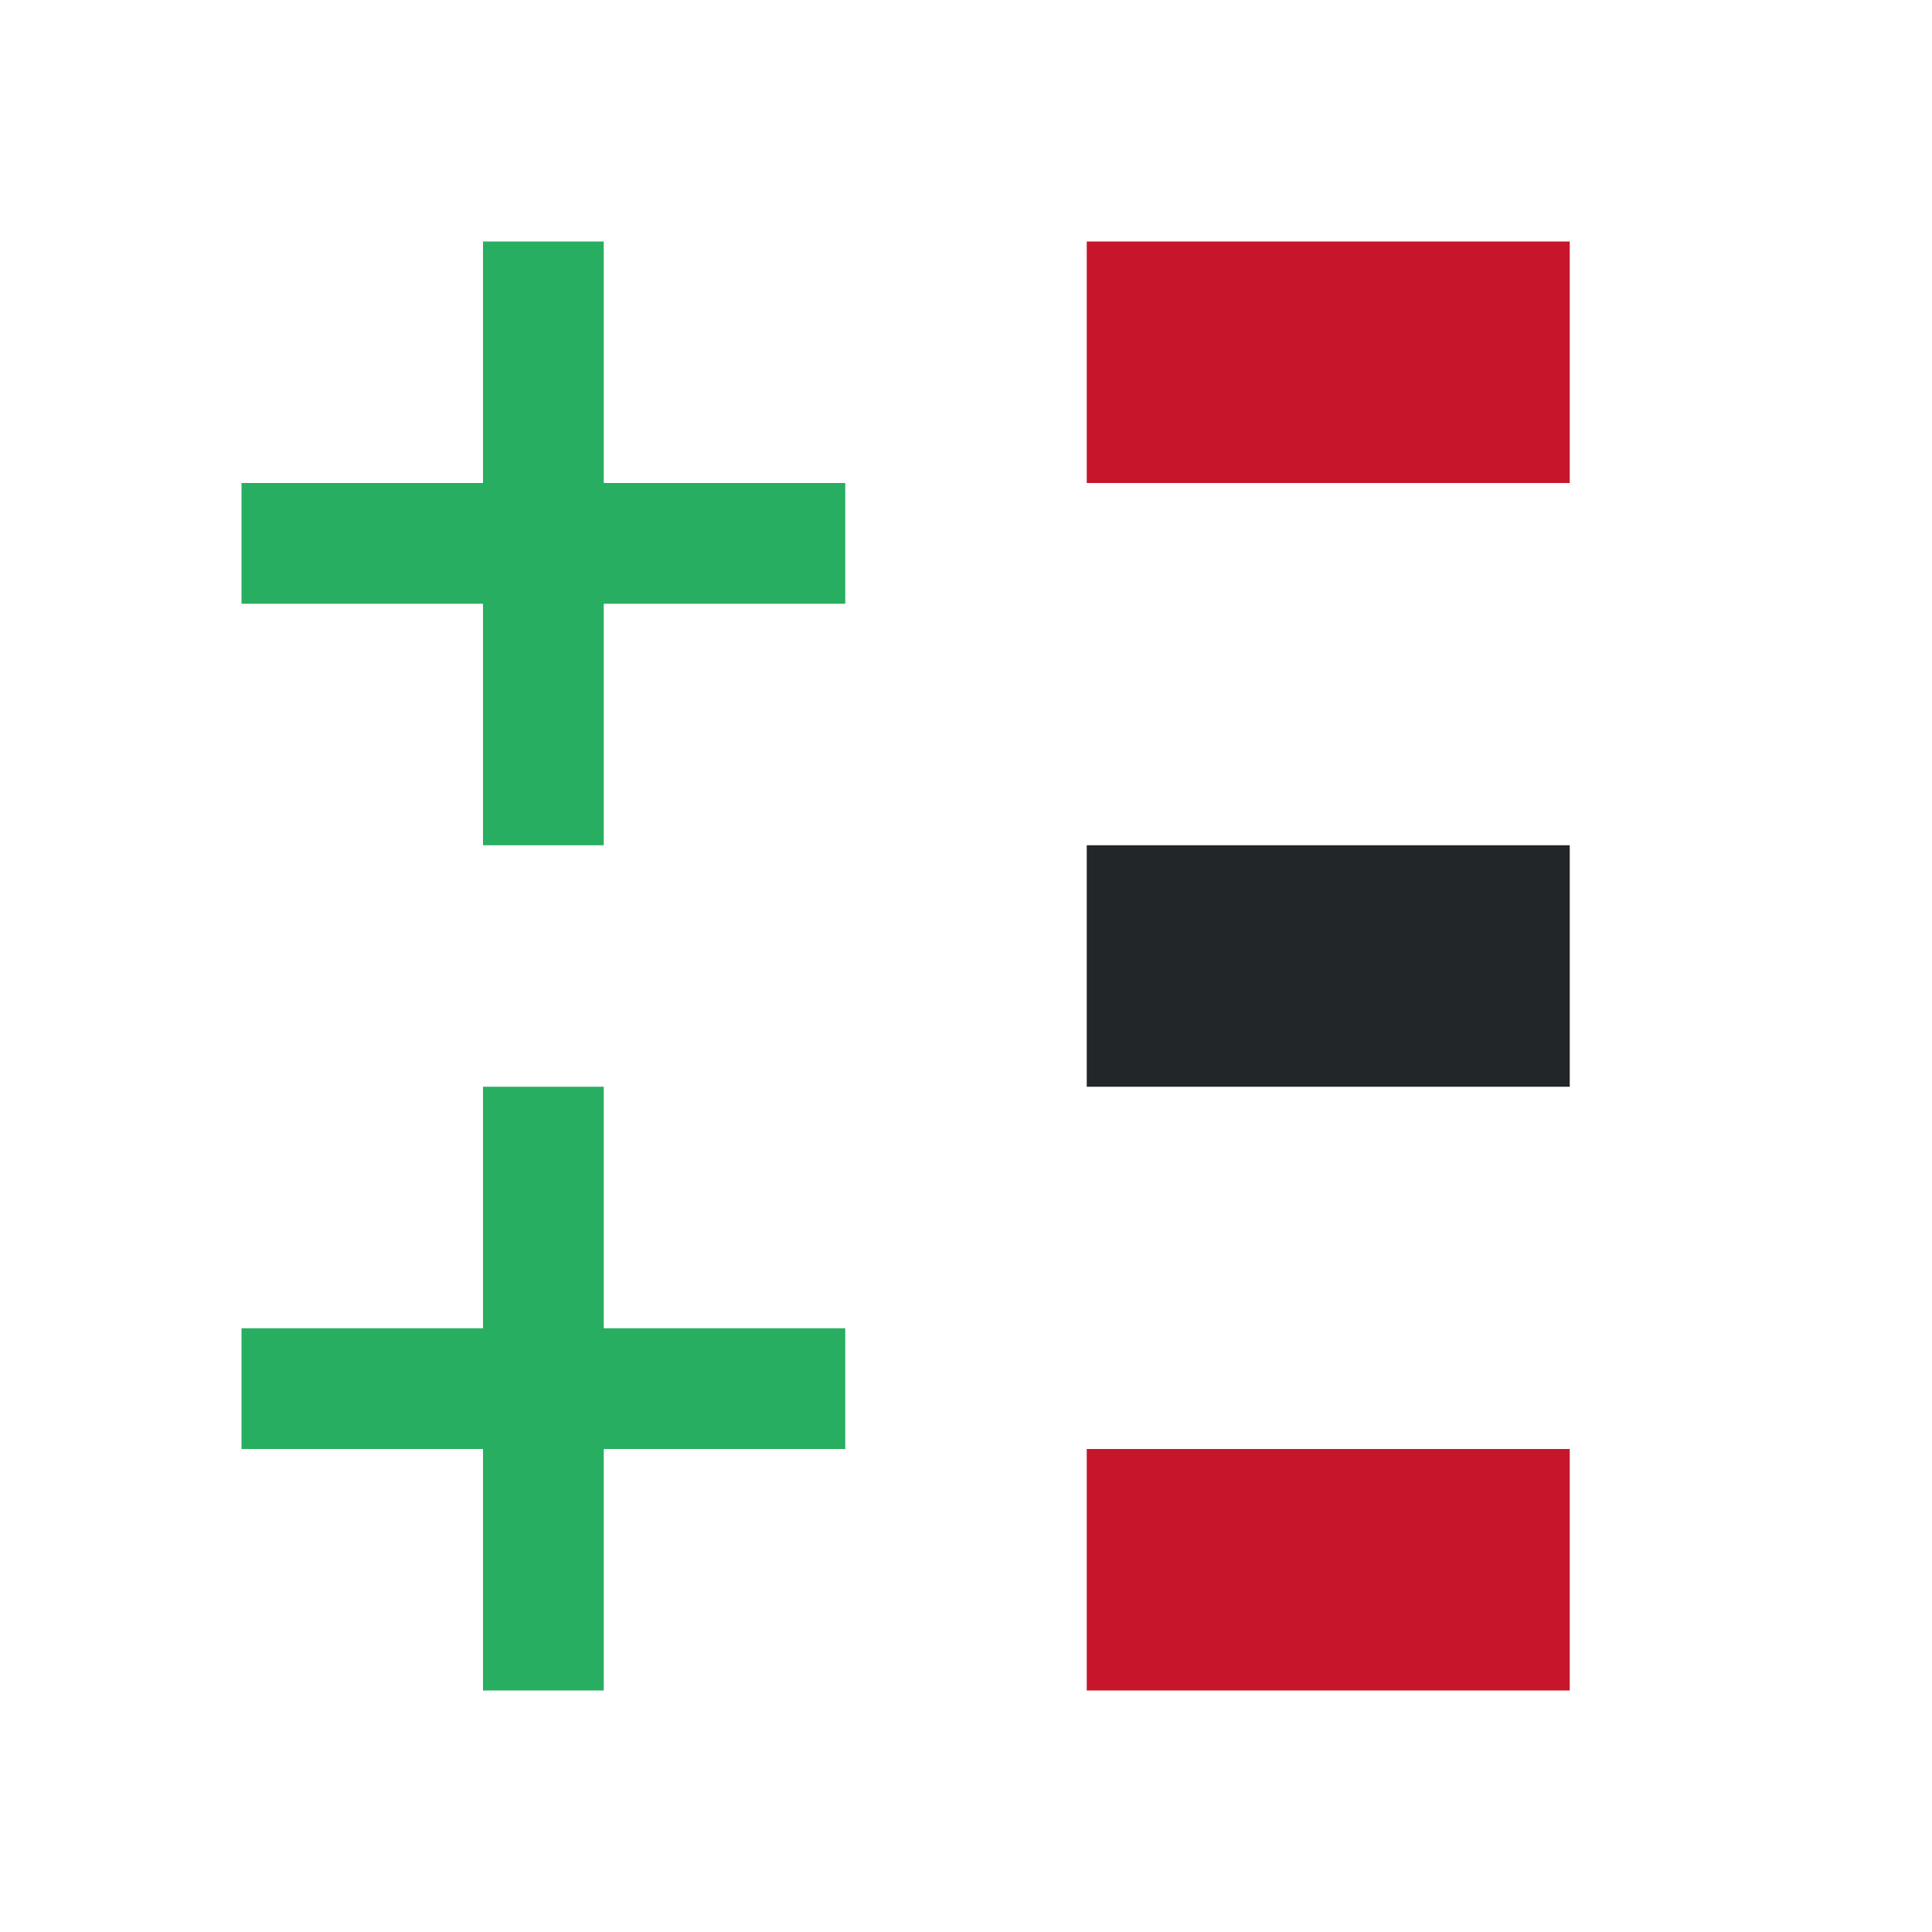
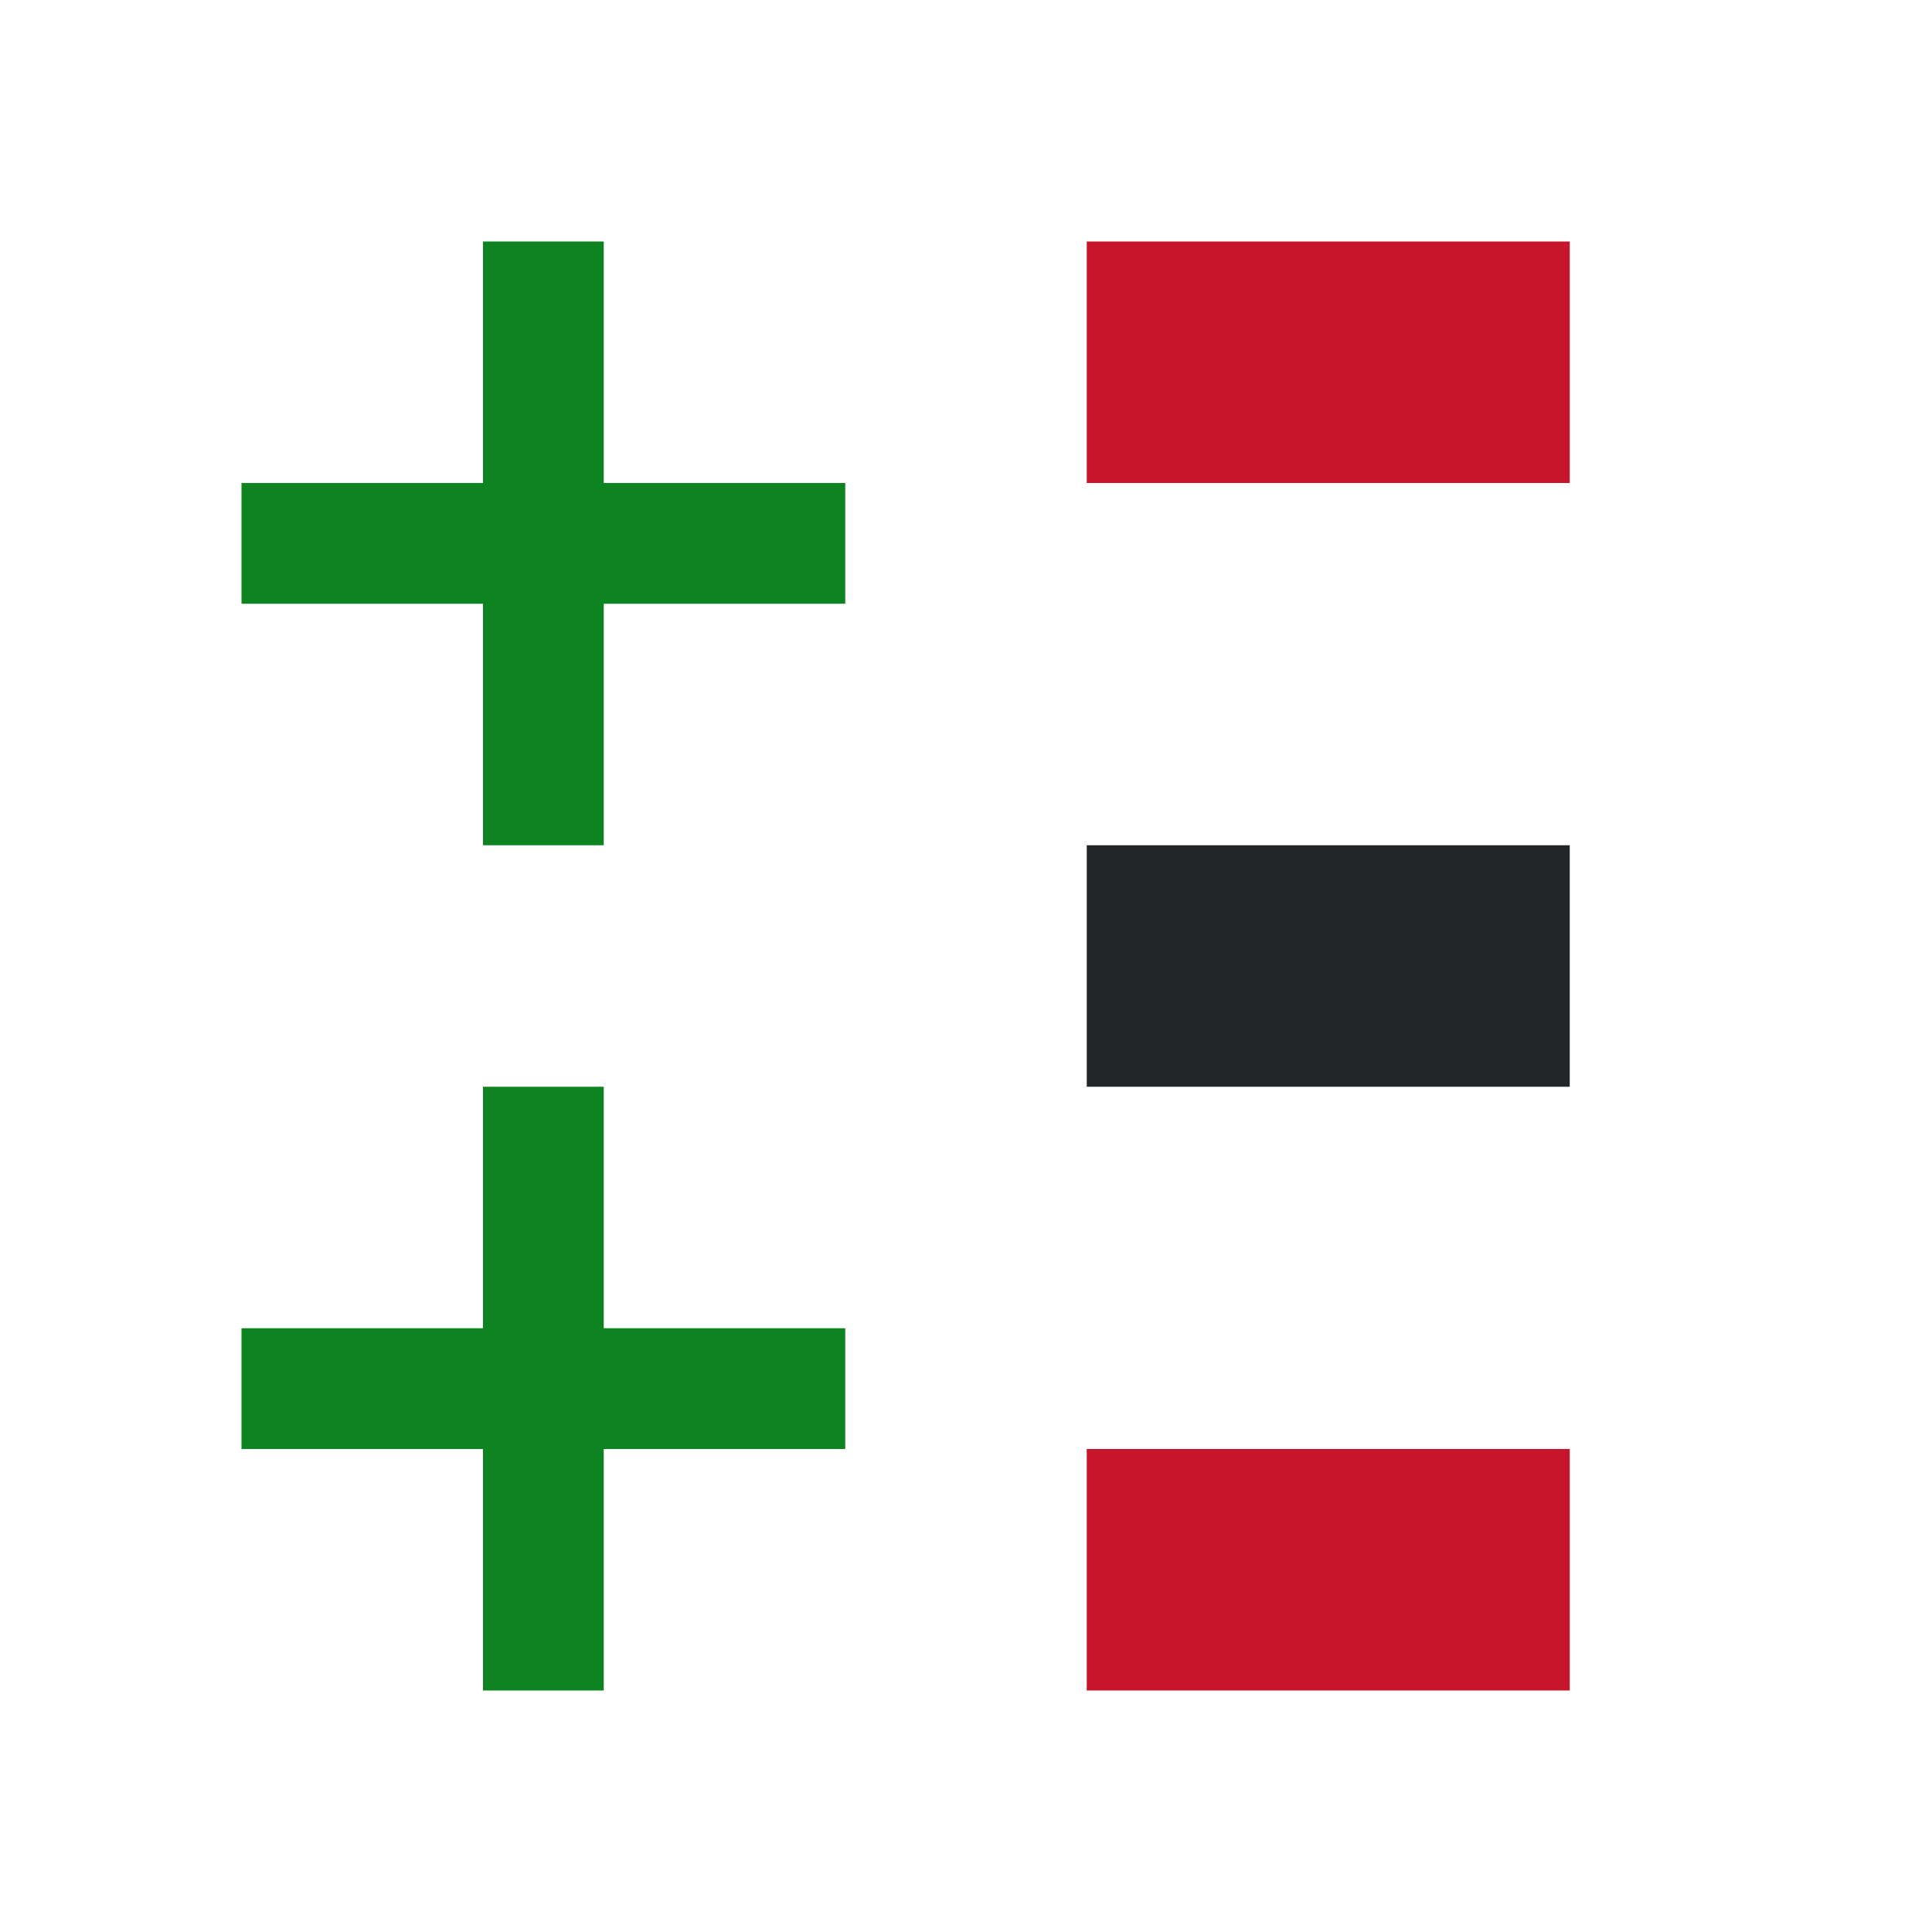
<svg xmlns="http://www.w3.org/2000/svg" viewBox="0 0 16 16">
-   <path d="m4 2v2h-2v1h2v2h1v-2h2v-1h-2v-2zm0 7v2h-2v1h2v2h1v-2h2v-1h-2v-2z" fill="#27ae60" />
+   <path d="m4 2v2h-2v1h2v2h1v-2h2v-1h-2v-2zm0 7v2h-2v1h2v2h1v-2h2v-1h-2v-2z" fill="#0e8420" />
  <path d="m9 2v2h4v-2zm0 10v2h4v-2z" fill="#c7162b" />
  <path d="m9 7v2h4v-2z" fill="#232629" />
</svg>
